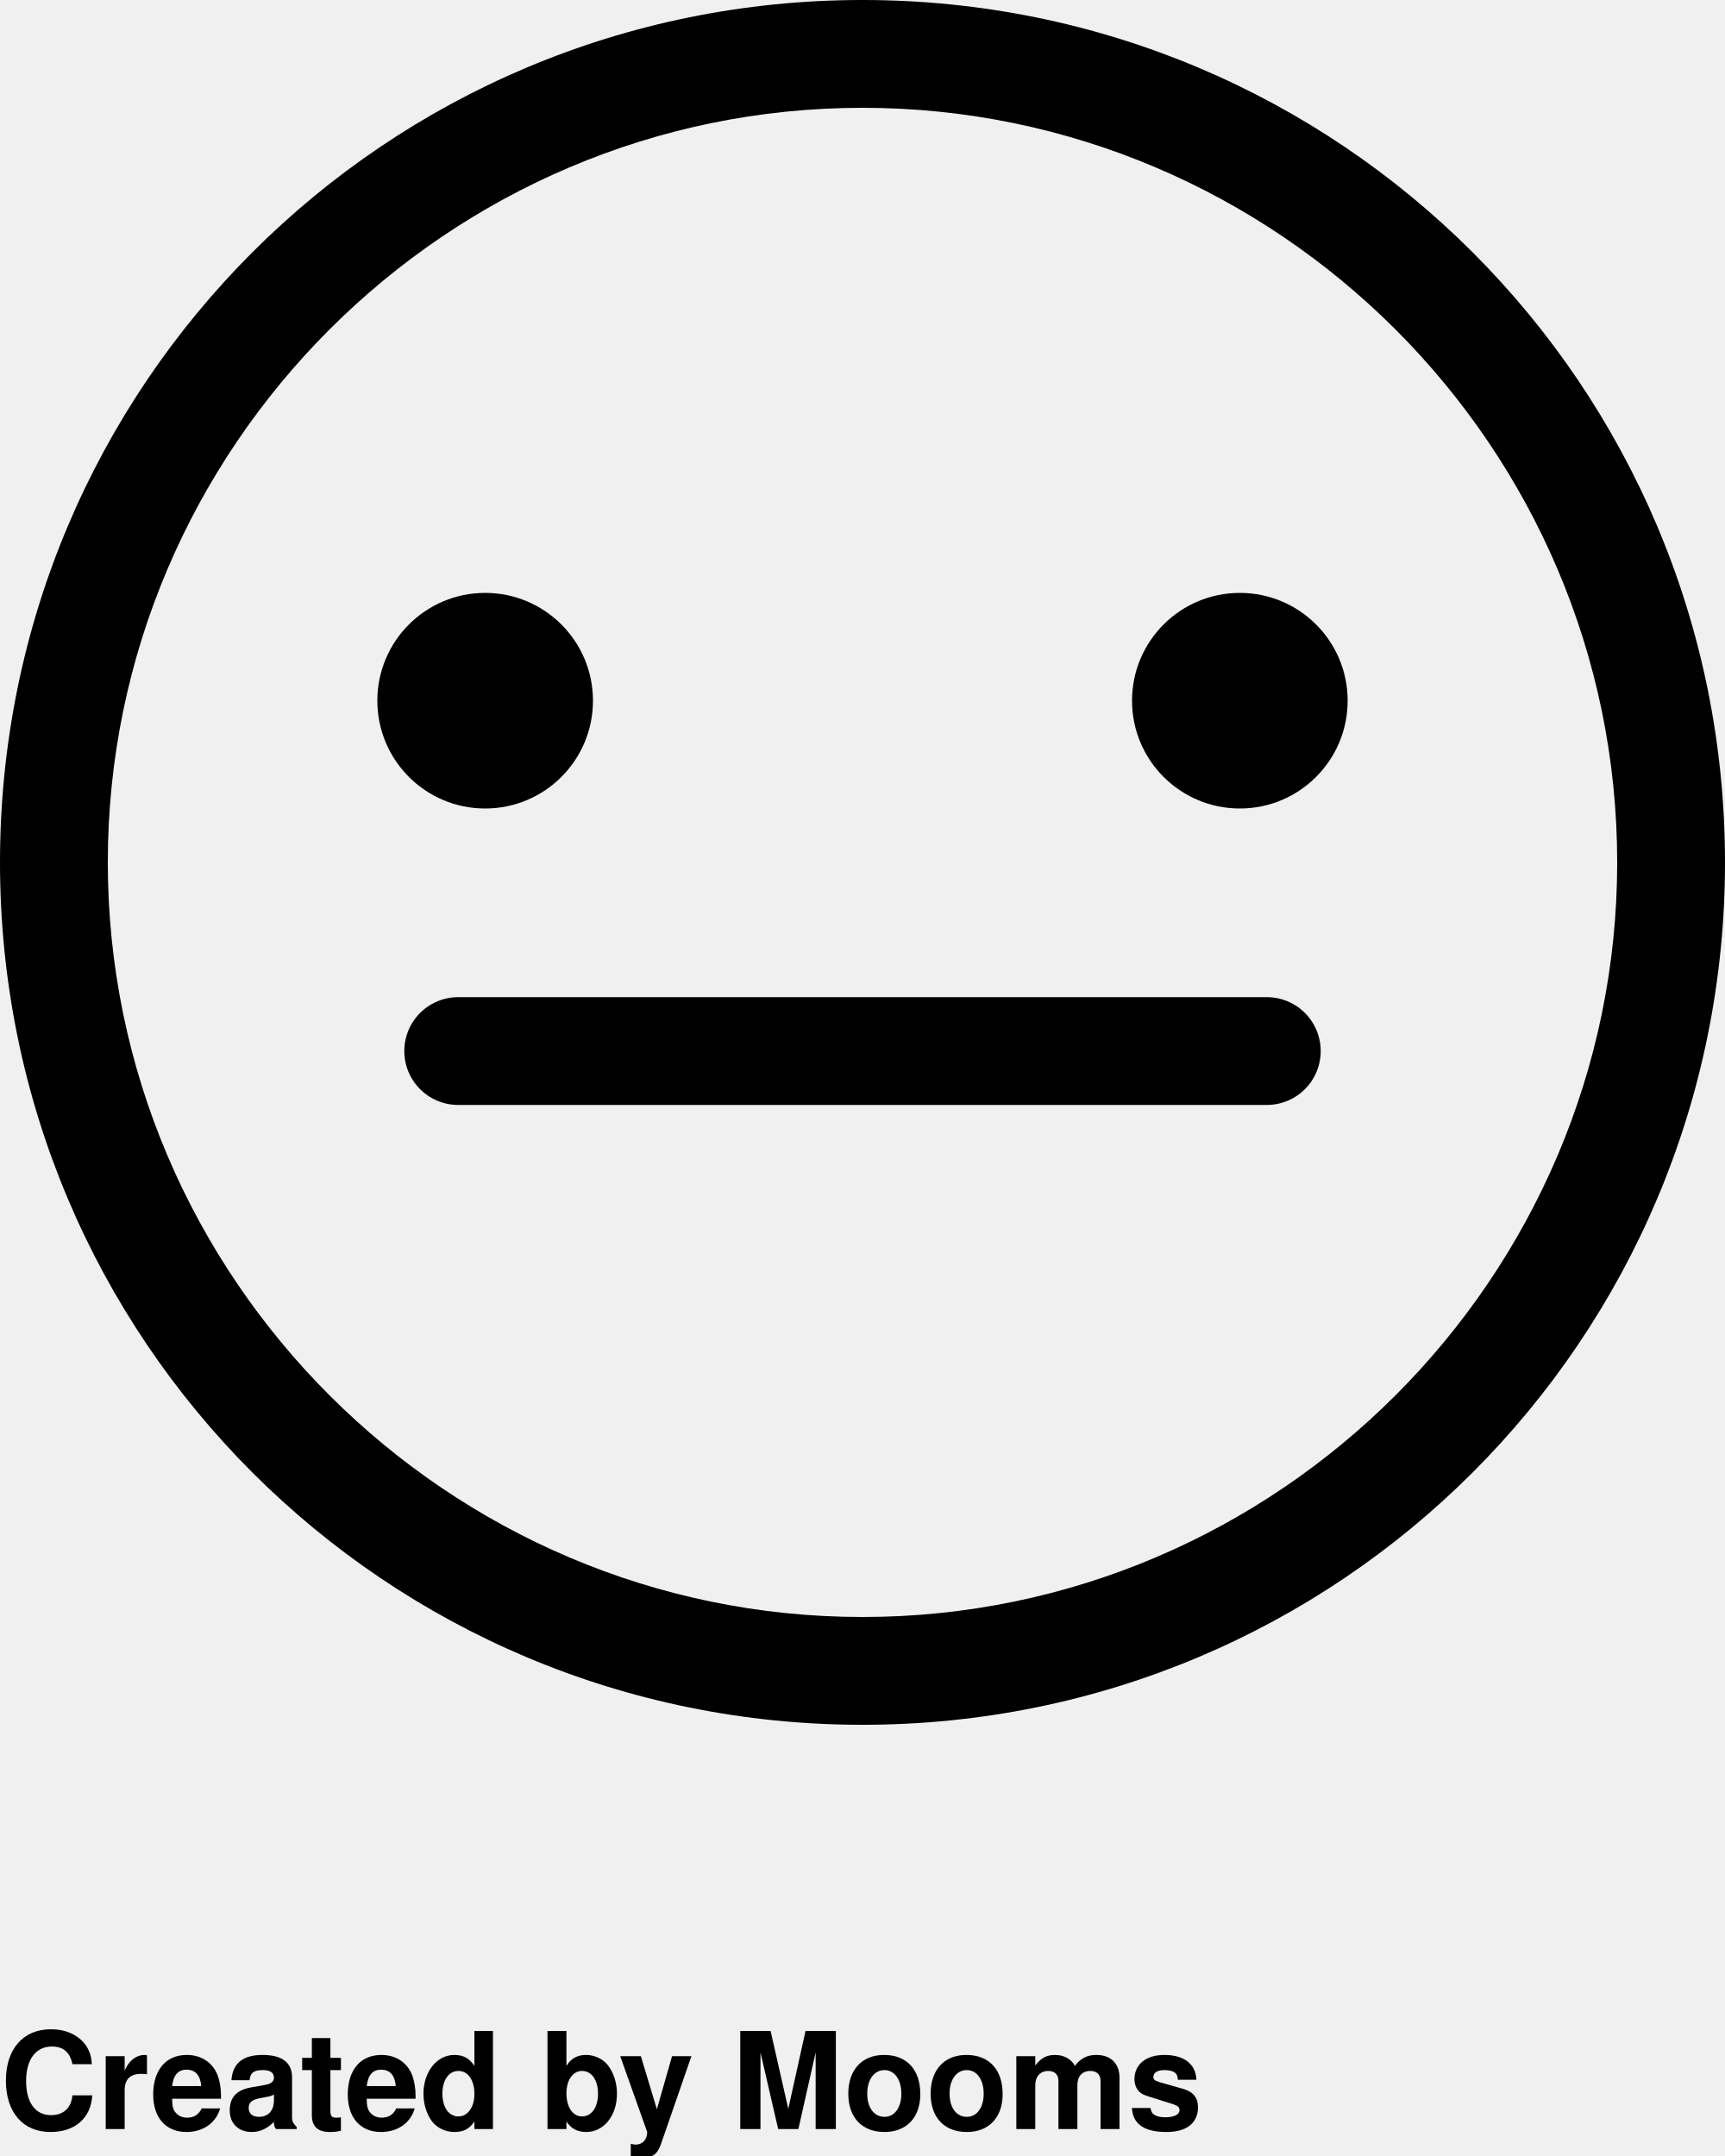
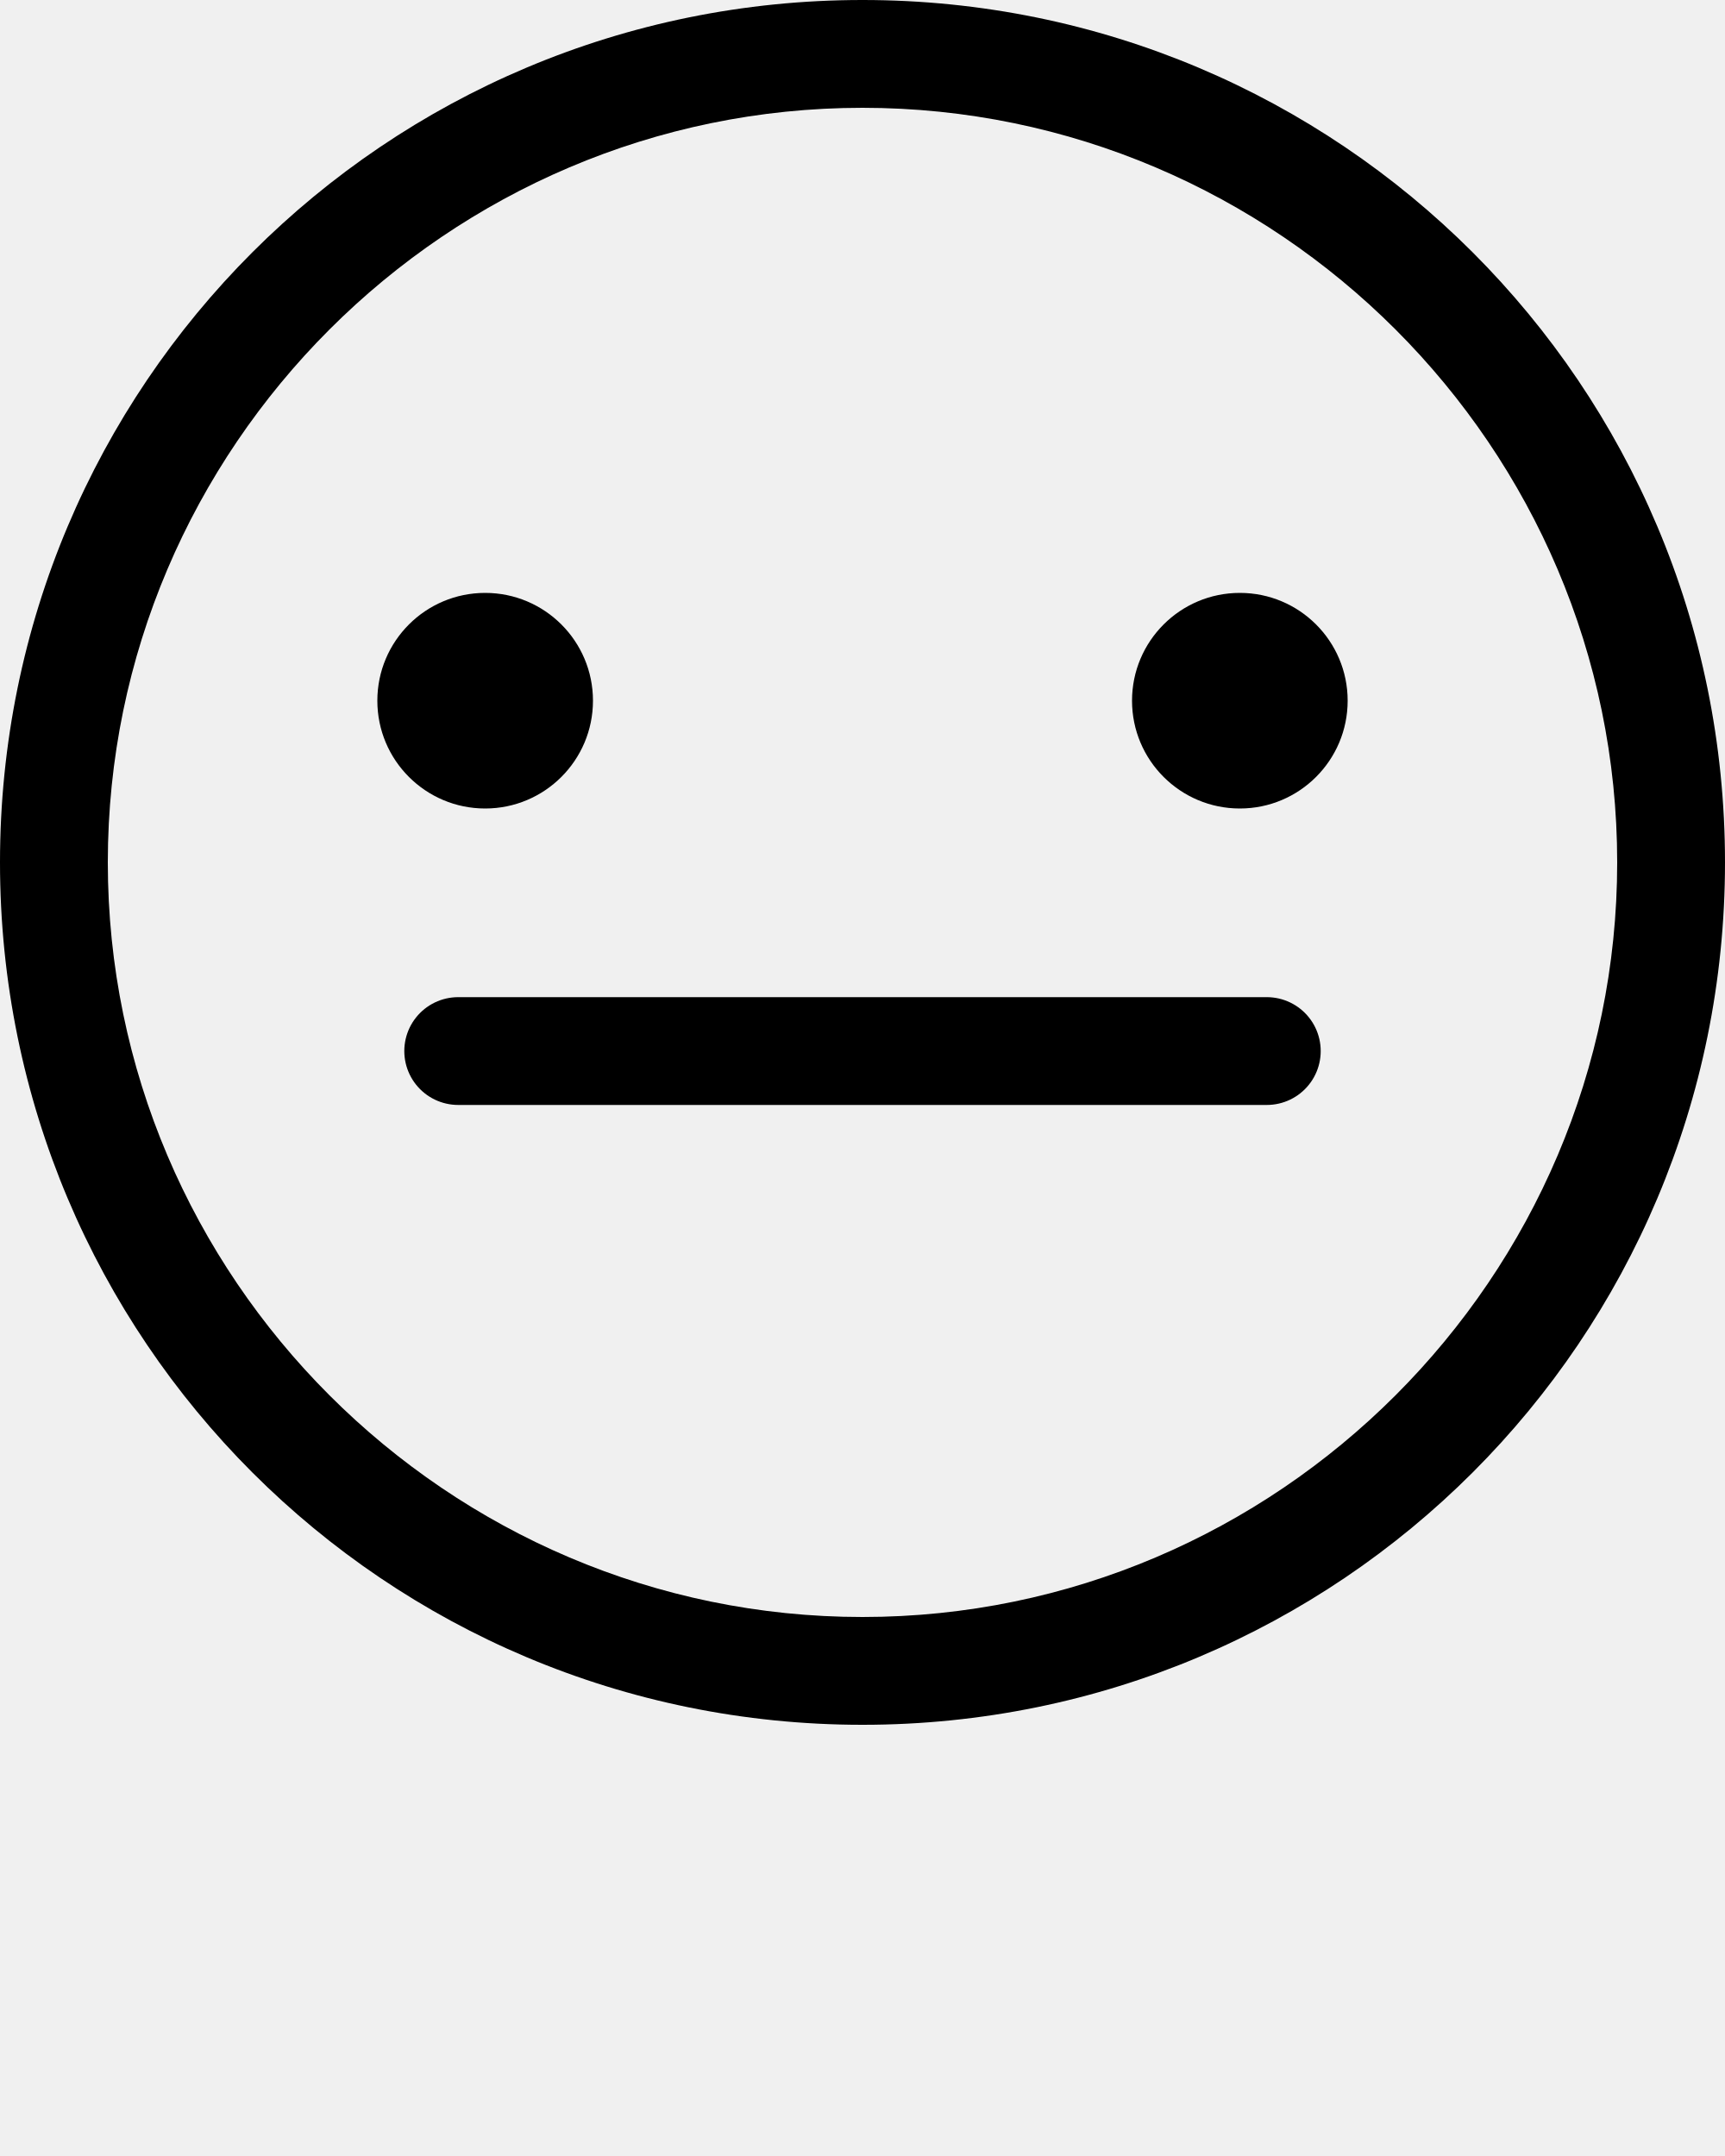
<svg xmlns="http://www.w3.org/2000/svg" version="1.1" x="0px" y="0px" viewBox="0 0 64 80" style="enable-background:new 0 0 64 64;" xml:space="preserve">
  <style type="text/css">
	.st0{fill:none;stroke:#000000;stroke-width:4;stroke-linecap:round;stroke-miterlimit:10;}
	.st1{fill:none;stroke:#000000;stroke-width:4;stroke-linecap:round;stroke-linejoin:round;stroke-miterlimit:10;}
	.st2{stroke:#000000;stroke-width:4;stroke-linecap:round;stroke-miterlimit:10;}
	.st3{clip-path:url(#SVGID_2_);fill:#FFFFFF;}
	.st4{fill:none;}
</style>
  <g>
    <path d="M32,4c15.4,0,28,12.6,28,28S47.4,60,32,60S4,47.4,4,32S16.6,4,32,4 M32,0C14.3,0,0,14.3,0,32s14.3,32,32,32s32-14.3,32-32   S49.7,0,32,0L32,0z" />
  </g>
  <line class="st1" x1="47" y1="39" x2="17" y2="39" />
  <circle cx="18" cy="26" r="4" />
  <circle cx="46" cy="26" r="4" />
-   <text x="0" y="79" fill="#000000" font-size="5px" font-weight="bold" font-family="'Helvetica Neue', Helvetica, Arial-Unicode, Arial, Sans-serif">Created by Mooms</text>
-   <text x="0" y="84" fill="#000000" font-size="5px" font-weight="bold" font-family="'Helvetica Neue', Helvetica, Arial-Unicode, Arial, Sans-serif">from the Noun Project</text>
</svg>
